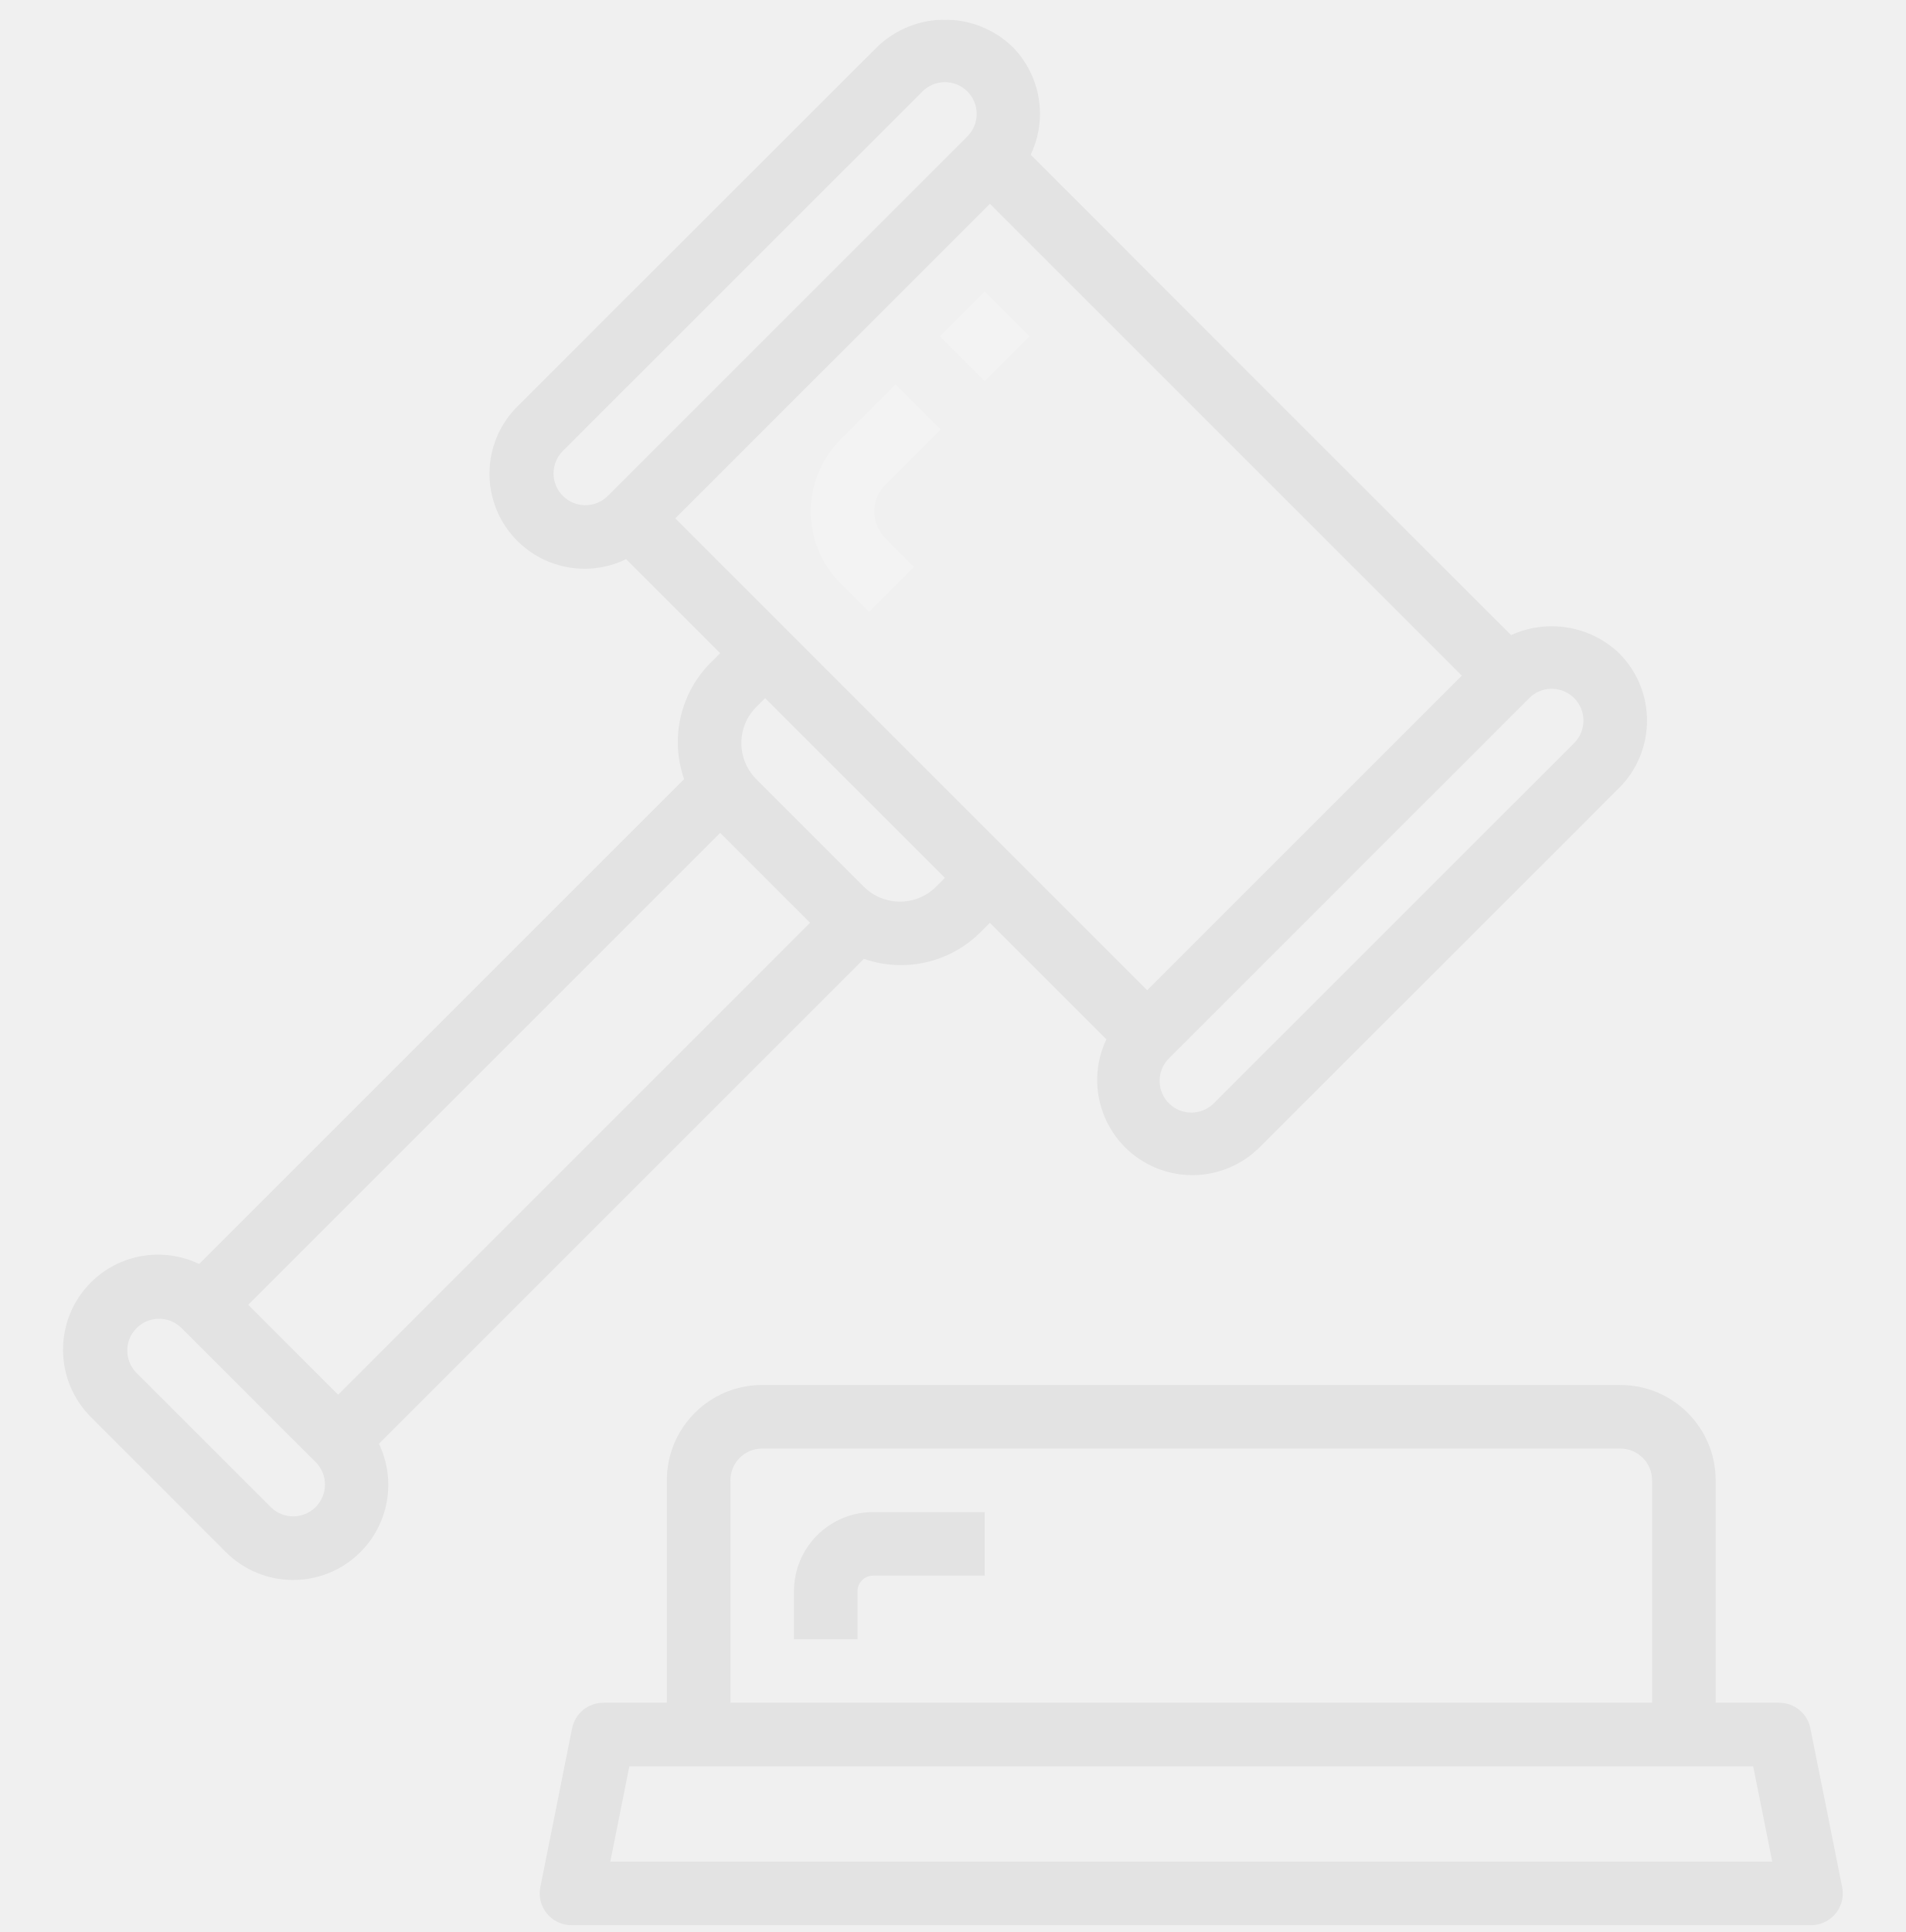
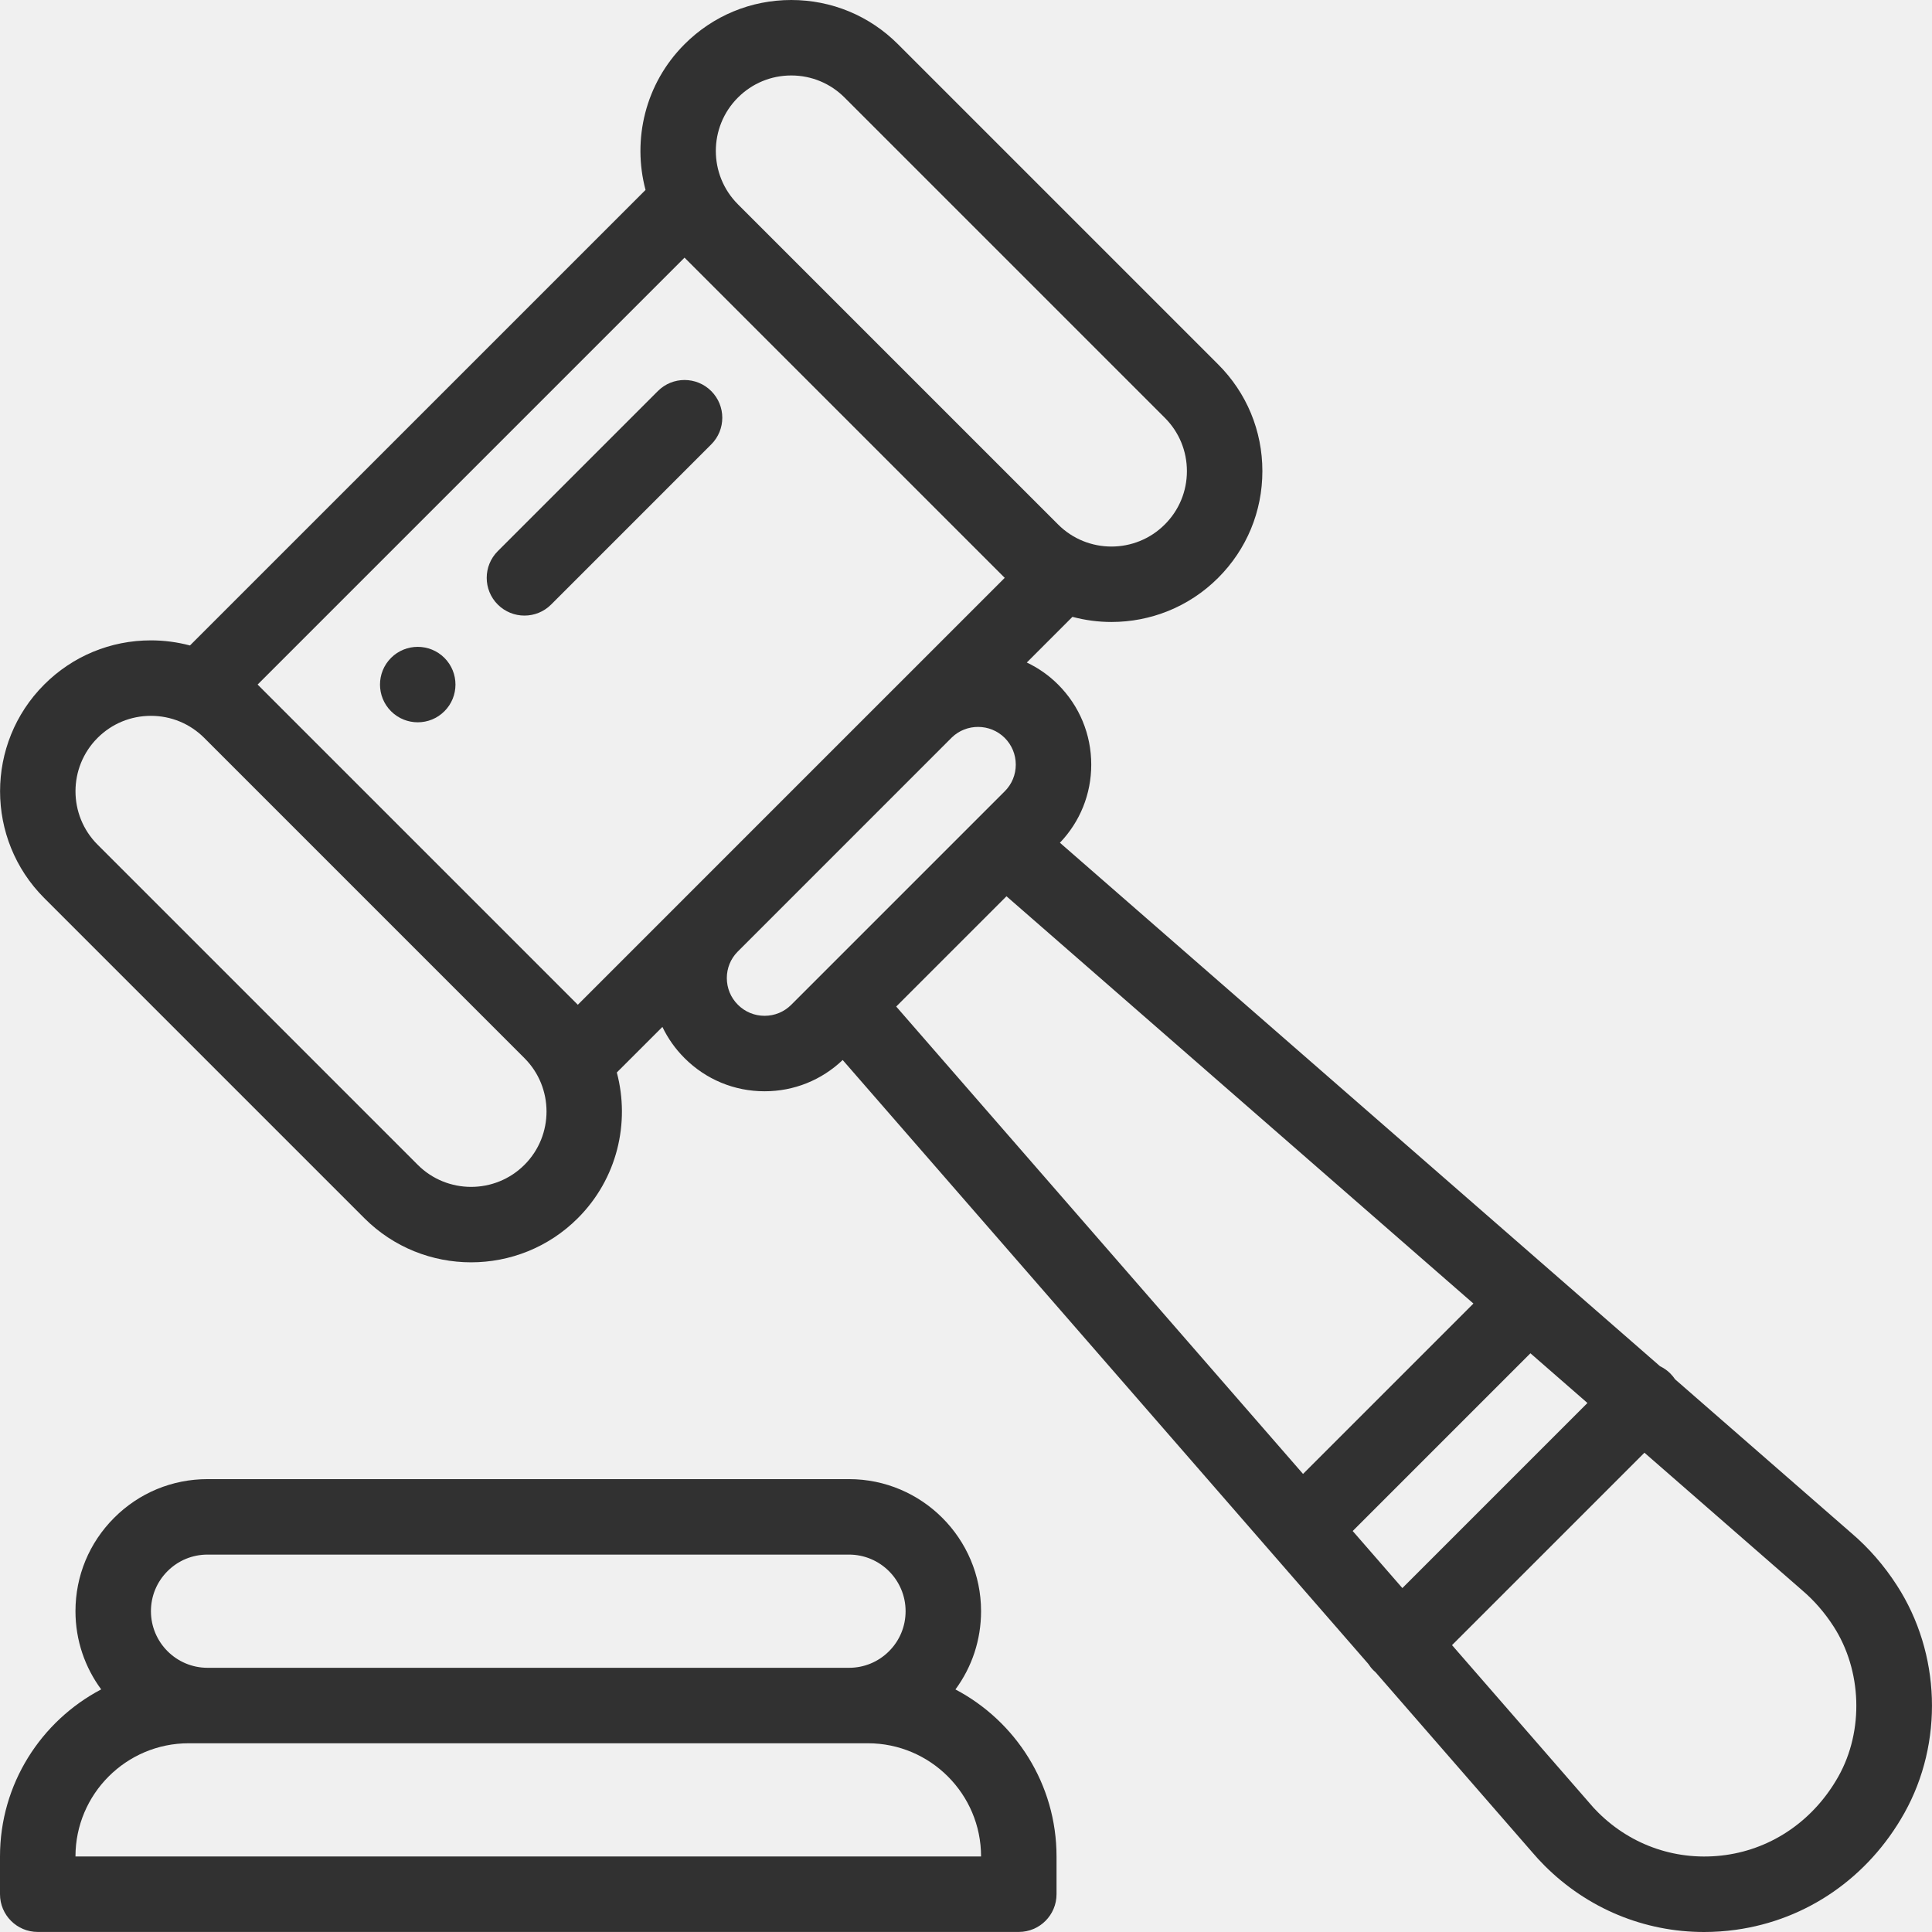
- <svg xmlns="http://www.w3.org/2000/svg" width="72" height="73" viewBox="0 0 72 73" fill="none">
-   <g opacity="0.2" clip-path="url(#clip0)">
-     <path d="M69.594 71.302L68.394 65.299C68.28 64.739 67.788 64.338 67.217 64.338H64.816V55.933C64.816 53.944 63.203 52.331 61.214 52.331H28.795C26.806 52.331 25.193 53.944 25.193 55.933V64.338H22.792C22.221 64.338 21.729 64.739 21.615 65.299L20.414 71.302C20.282 71.952 20.701 72.586 21.351 72.718C21.43 72.735 21.51 72.743 21.591 72.743H68.418C69.081 72.743 69.619 72.205 69.619 71.542C69.619 71.461 69.611 71.381 69.594 71.302ZM27.595 55.933C27.595 55.27 28.132 54.733 28.795 54.733H61.214C61.877 54.733 62.414 55.27 62.414 55.933V64.338H27.595V55.933ZM23.056 70.341L23.776 66.739H66.234L66.954 70.341H23.056Z" fill="#AEAEAE" />
-     <path d="M61.168 24.68C60.075 23.64 58.458 23.37 57.086 23.998L46.73 13.643L38.938 5.845C39.593 4.475 39.315 2.841 38.245 1.763C36.82 0.403 34.577 0.403 33.151 1.763L19.564 15.34C18.151 16.731 18.133 19.004 19.524 20.417C20.606 21.517 22.269 21.802 23.655 21.127L27.208 24.679L26.877 25.011C25.705 26.163 25.303 27.887 25.845 29.439L7.524 47.76C6.152 47.102 4.514 47.38 3.436 48.453C2.03 49.859 2.03 52.14 3.436 53.546L8.529 58.641C9.93 60.047 12.205 60.052 13.611 58.651C14.693 57.573 14.976 55.93 14.316 54.552L32.638 36.23C34.189 36.77 35.913 36.369 37.066 35.199L37.396 34.868L41.798 39.27C40.948 41.064 41.713 43.206 43.507 44.056C44.878 44.706 46.51 44.424 47.584 43.352L61.168 29.774C62.574 28.367 62.574 26.087 61.168 24.68ZM22.963 18.737C22.495 19.206 21.735 19.207 21.265 18.738C21.265 18.738 21.265 18.737 21.265 18.737C20.795 18.268 20.795 17.508 21.264 17.039C21.264 17.039 21.264 17.038 21.265 17.038L26.359 11.945L34.85 3.455C35.319 2.987 36.078 2.987 36.547 3.455C37.016 3.924 37.016 4.684 36.547 5.153L22.963 18.737ZM11.925 56.944C11.456 57.412 10.695 57.412 10.227 56.943L5.133 51.851C4.68 51.367 4.704 50.607 5.188 50.154C5.65 49.72 6.369 49.721 6.831 50.154L11.926 55.245C12.395 55.714 12.394 56.475 11.925 56.944ZM12.774 52.699L9.378 49.302L27.208 31.472L30.604 34.868L12.774 52.699ZM35.368 33.501C34.613 34.256 33.388 34.257 32.632 33.502C32.632 33.501 32.632 33.501 32.631 33.501L28.574 29.444C27.82 28.688 27.82 27.464 28.574 26.709L28.906 26.378L35.698 33.17L35.368 33.501ZM43.339 37.416L25.51 19.586L37.396 7.699L55.226 25.529L43.339 37.416ZM59.47 28.076L45.886 41.659C45.432 42.143 44.673 42.168 44.189 41.715C43.705 41.262 43.68 40.502 44.133 40.018C44.15 39.999 44.168 39.981 44.187 39.964L57.774 26.378C57.997 26.151 58.303 26.024 58.621 26.026C59.285 26.026 59.822 26.564 59.822 27.227C59.822 27.546 59.696 27.851 59.47 28.076Z" fill="#AEAEAE" />
-     <path d="M33.451 18.31L35.538 16.225L33.838 14.527L31.754 16.612C30.257 18.112 30.257 20.54 31.754 22.04L32.834 23.121L34.532 21.423L33.452 20.342C32.892 19.78 32.892 18.872 33.451 18.31Z" fill="white" />
-     <path d="M32.983 57.134C31.334 57.136 29.998 58.472 29.996 60.121V61.937H32.397V60.121C32.398 59.798 32.66 59.536 32.983 59.535H37.2V57.134H32.983Z" fill="#AEAEAE" />
-     <path d="M37.2 11.01L35.502 12.708L37.2 14.406L38.898 12.708L37.2 11.01Z" fill="white" />
+ <svg xmlns="http://www.w3.org/2000/svg" width="64" height="64" viewBox="0 0 64 64" fill="none">
+   <g clip-path="url(#clip0)">
+     <path d="M14.722 21.793C14.234 21.306 13.442 21.306 12.954 21.793C12.466 22.282 12.466 23.073 12.954 23.561C13.442 24.049 14.235 24.049 14.722 23.561C15.21 23.073 15.21 22.282 14.722 21.793Z" fill="#313131" />
+     <path d="M31.65 55.965C32.201 55.218 32.499 54.319 32.499 53.373C32.499 50.961 30.536 48.998 28.124 48.998H6.875C5.706 48.998 4.607 49.453 3.781 50.28C2.955 51.106 2.5 52.204 2.5 53.373C2.5 54.342 2.817 55.238 3.352 55.963C1.361 57.01 0 59.097 0 61.498V62.748C0 63.438 0.56 63.998 1.25 63.998H33.749C34.439 63.998 34.999 63.438 34.999 62.748V61.498C34.999 59.099 33.639 57.012 31.65 55.965ZM5.549 52.047C5.903 51.693 6.374 51.498 6.875 51.498H28.124C29.158 51.498 29.999 52.339 29.999 53.373C29.999 53.874 29.804 54.345 29.45 54.699C29.096 55.053 28.625 55.248 28.124 55.248H6.875C5.841 55.248 5 54.407 5 53.373C5 52.872 5.195 52.401 5.549 52.047ZM2.5 61.498C2.5 59.43 4.182 57.748 6.25 57.748H6.875H28.124H28.749C30.817 57.748 32.499 59.43 32.499 61.498H2.5Z" fill="#313131" />
+     <path d="M62.836 52.516C62.412 51.858 61.905 51.276 61.33 50.786L55.49 45.692C55.444 45.624 55.392 45.559 55.331 45.498C55.23 45.397 55.115 45.318 54.992 45.259L51.46 42.178L35.111 27.917C35.781 27.217 36.149 26.302 36.149 25.329C36.149 24.327 35.759 23.385 35.05 22.676C34.741 22.367 34.389 22.124 34.014 21.947L35.526 20.434C35.949 20.546 36.383 20.604 36.818 20.604C38.098 20.604 39.378 20.117 40.353 19.142C41.298 18.197 41.818 16.942 41.818 15.606C41.818 14.271 41.298 13.015 40.353 12.071L29.747 1.465C28.802 0.52 27.547 0 26.211 0C24.876 0 23.62 0.52 22.676 1.465C21.37 2.771 20.941 4.624 21.384 6.292L6.293 21.382C5.876 21.272 5.442 21.213 4.999 21.213C3.663 21.213 2.408 21.733 1.464 22.677C-0.485 24.626 -0.485 27.798 1.464 29.748L12.07 40.354C13.045 41.329 14.325 41.816 15.606 41.816C16.886 41.816 18.166 41.329 19.141 40.354C20.447 39.048 20.877 37.195 20.433 35.527L21.943 34.018C22.124 34.396 22.37 34.746 22.676 35.051C23.384 35.76 24.326 36.15 25.328 36.15C26.3 36.15 27.214 35.782 27.915 35.114L45.328 55.12C45.376 55.195 45.432 55.267 45.498 55.332C45.52 55.355 45.544 55.375 45.567 55.395L50.756 61.357C50.885 61.509 51.023 61.659 51.166 61.802C52.591 63.227 54.474 64 56.45 64C56.798 64 57.15 63.976 57.502 63.927C59.856 63.601 61.89 62.193 63.083 60.063C64.389 57.729 64.292 54.766 62.836 52.516ZM24.444 3.233C24.916 2.76 25.544 2.5 26.211 2.5C26.879 2.5 27.507 2.76 27.979 3.233L38.585 13.839C39.058 14.311 39.318 14.939 39.318 15.607C39.318 16.274 39.058 16.902 38.585 17.374C37.611 18.349 36.025 18.349 35.051 17.374L24.444 6.768C24.444 6.768 24.444 6.768 24.444 6.767C23.469 5.793 23.469 4.207 24.444 3.233ZM17.374 38.586C16.399 39.561 14.812 39.561 13.838 38.586L3.232 27.98C2.257 27.005 2.257 25.419 3.232 24.444C3.703 23.973 4.331 23.713 4.999 23.713C5.667 23.713 6.294 23.973 6.766 24.444L17.373 35.052C18.348 36.026 18.348 37.612 17.374 38.586ZM22.636 29.789L19.141 33.284L8.534 22.677L22.676 8.535L33.283 19.142L29.781 22.644C29.77 22.654 29.759 22.665 29.747 22.677L22.68 29.744C22.665 29.759 22.651 29.774 22.636 29.789ZM27.1 32.396C27.097 32.399 27.095 32.401 27.092 32.404L26.212 33.284C25.976 33.52 25.662 33.65 25.328 33.65C24.994 33.65 24.68 33.52 24.444 33.284C24.207 33.048 24.077 32.733 24.077 32.399C24.077 32.072 24.202 31.764 24.429 31.532L31.529 24.431C32.015 23.958 32.802 23.964 33.283 24.444C33.519 24.681 33.649 24.995 33.649 25.329C33.649 25.663 33.52 25.977 33.283 26.213L32.408 27.088C32.402 27.094 32.396 27.1 32.39 27.106L27.1 32.396ZM29.688 33.343L33.341 29.69L48.809 43.182L43.165 48.826L29.688 33.343ZM44.81 50.717L50.697 44.829L52.586 46.476L46.455 52.607L44.81 50.717ZM60.902 58.842C60.095 60.283 58.731 61.233 57.16 61.451C55.592 61.668 54.051 61.151 52.934 60.034C52.837 59.938 52.745 59.838 52.66 59.736C52.656 59.732 52.652 59.727 52.648 59.722L48.1 54.497L54.474 48.123L59.693 52.675C59.697 52.679 59.701 52.682 59.705 52.686C60.095 53.018 60.442 53.417 60.736 53.872C61.681 55.333 61.748 57.331 60.902 58.842Z" fill="#313131" />
+     <path d="M23.56 12.954C23.072 12.466 22.281 12.466 21.793 12.954L16.489 18.258C16.001 18.746 16.001 19.538 16.489 20.026C16.733 20.27 17.053 20.392 17.373 20.392C17.693 20.392 18.013 20.27 18.257 20.026L23.56 14.722C24.049 14.234 24.049 13.443 23.56 12.954Z" fill="#313131" />
  </g>
  <defs>
    <clipPath id="clip0">
-       <rect width="72" height="72" fill="white" transform="translate(0 0.742737)" />
+       <rect width="64" height="64" fill="white" />
    </clipPath>
  </defs>
</svg>
